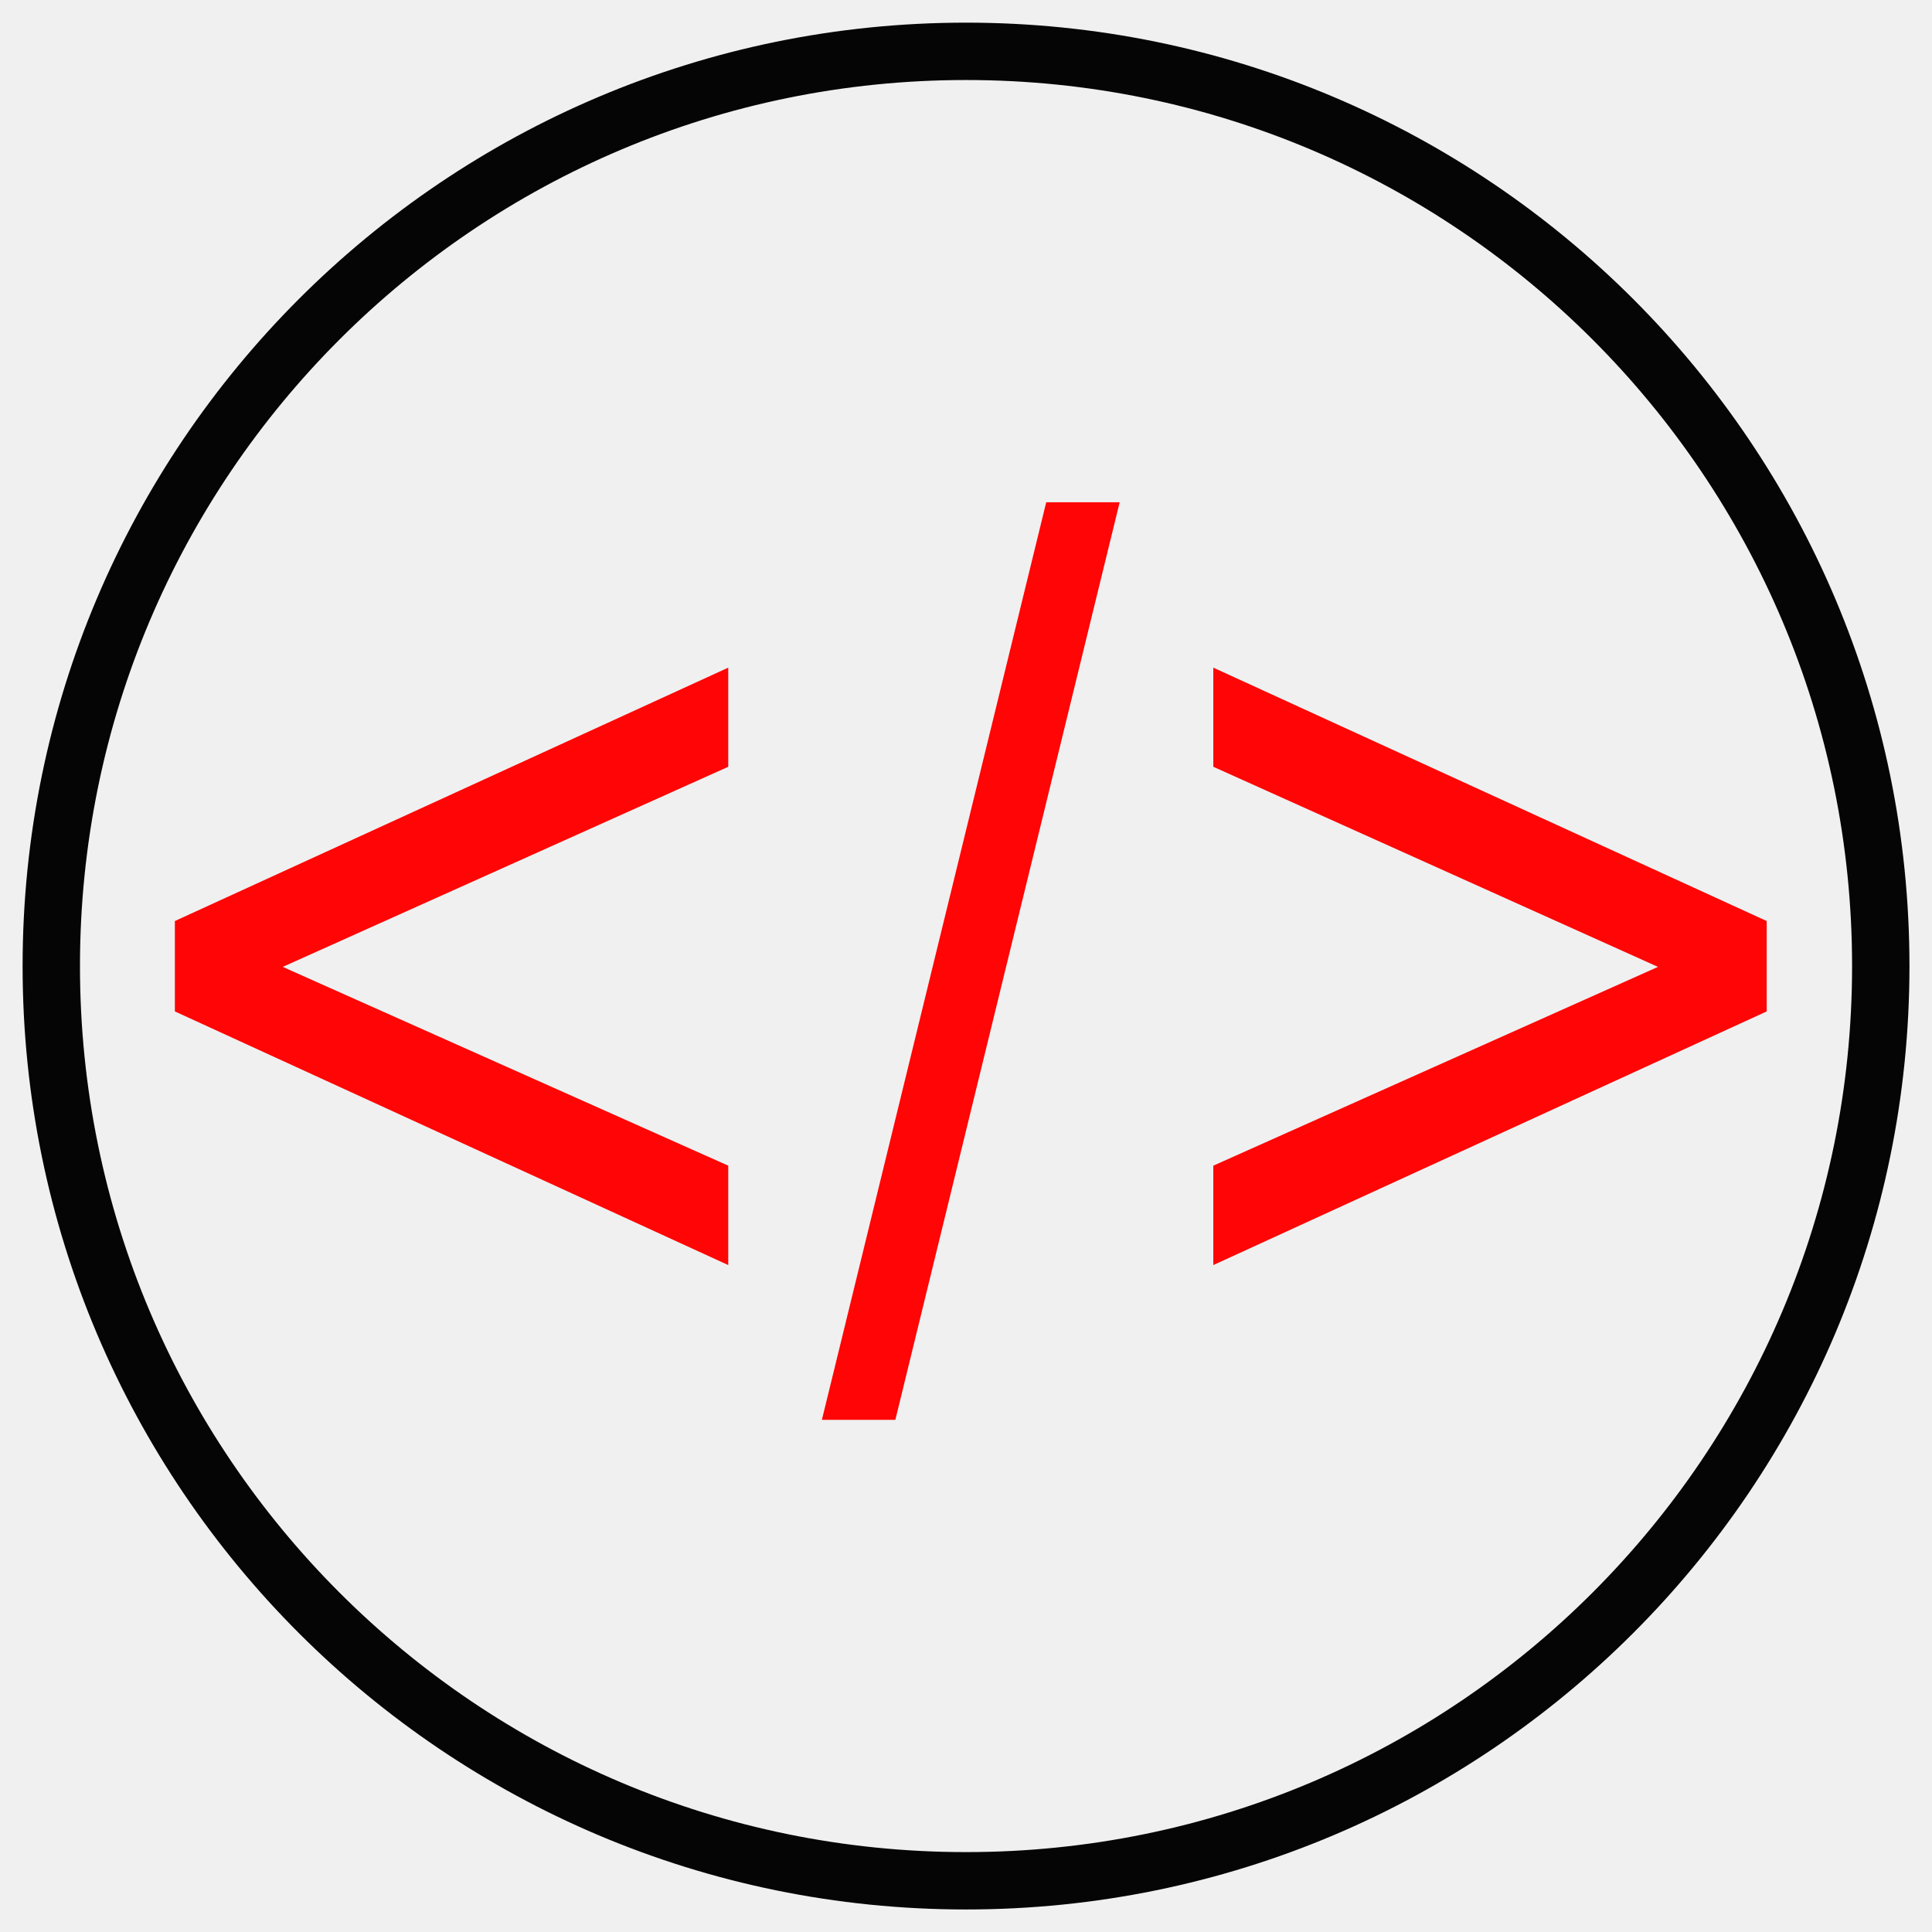
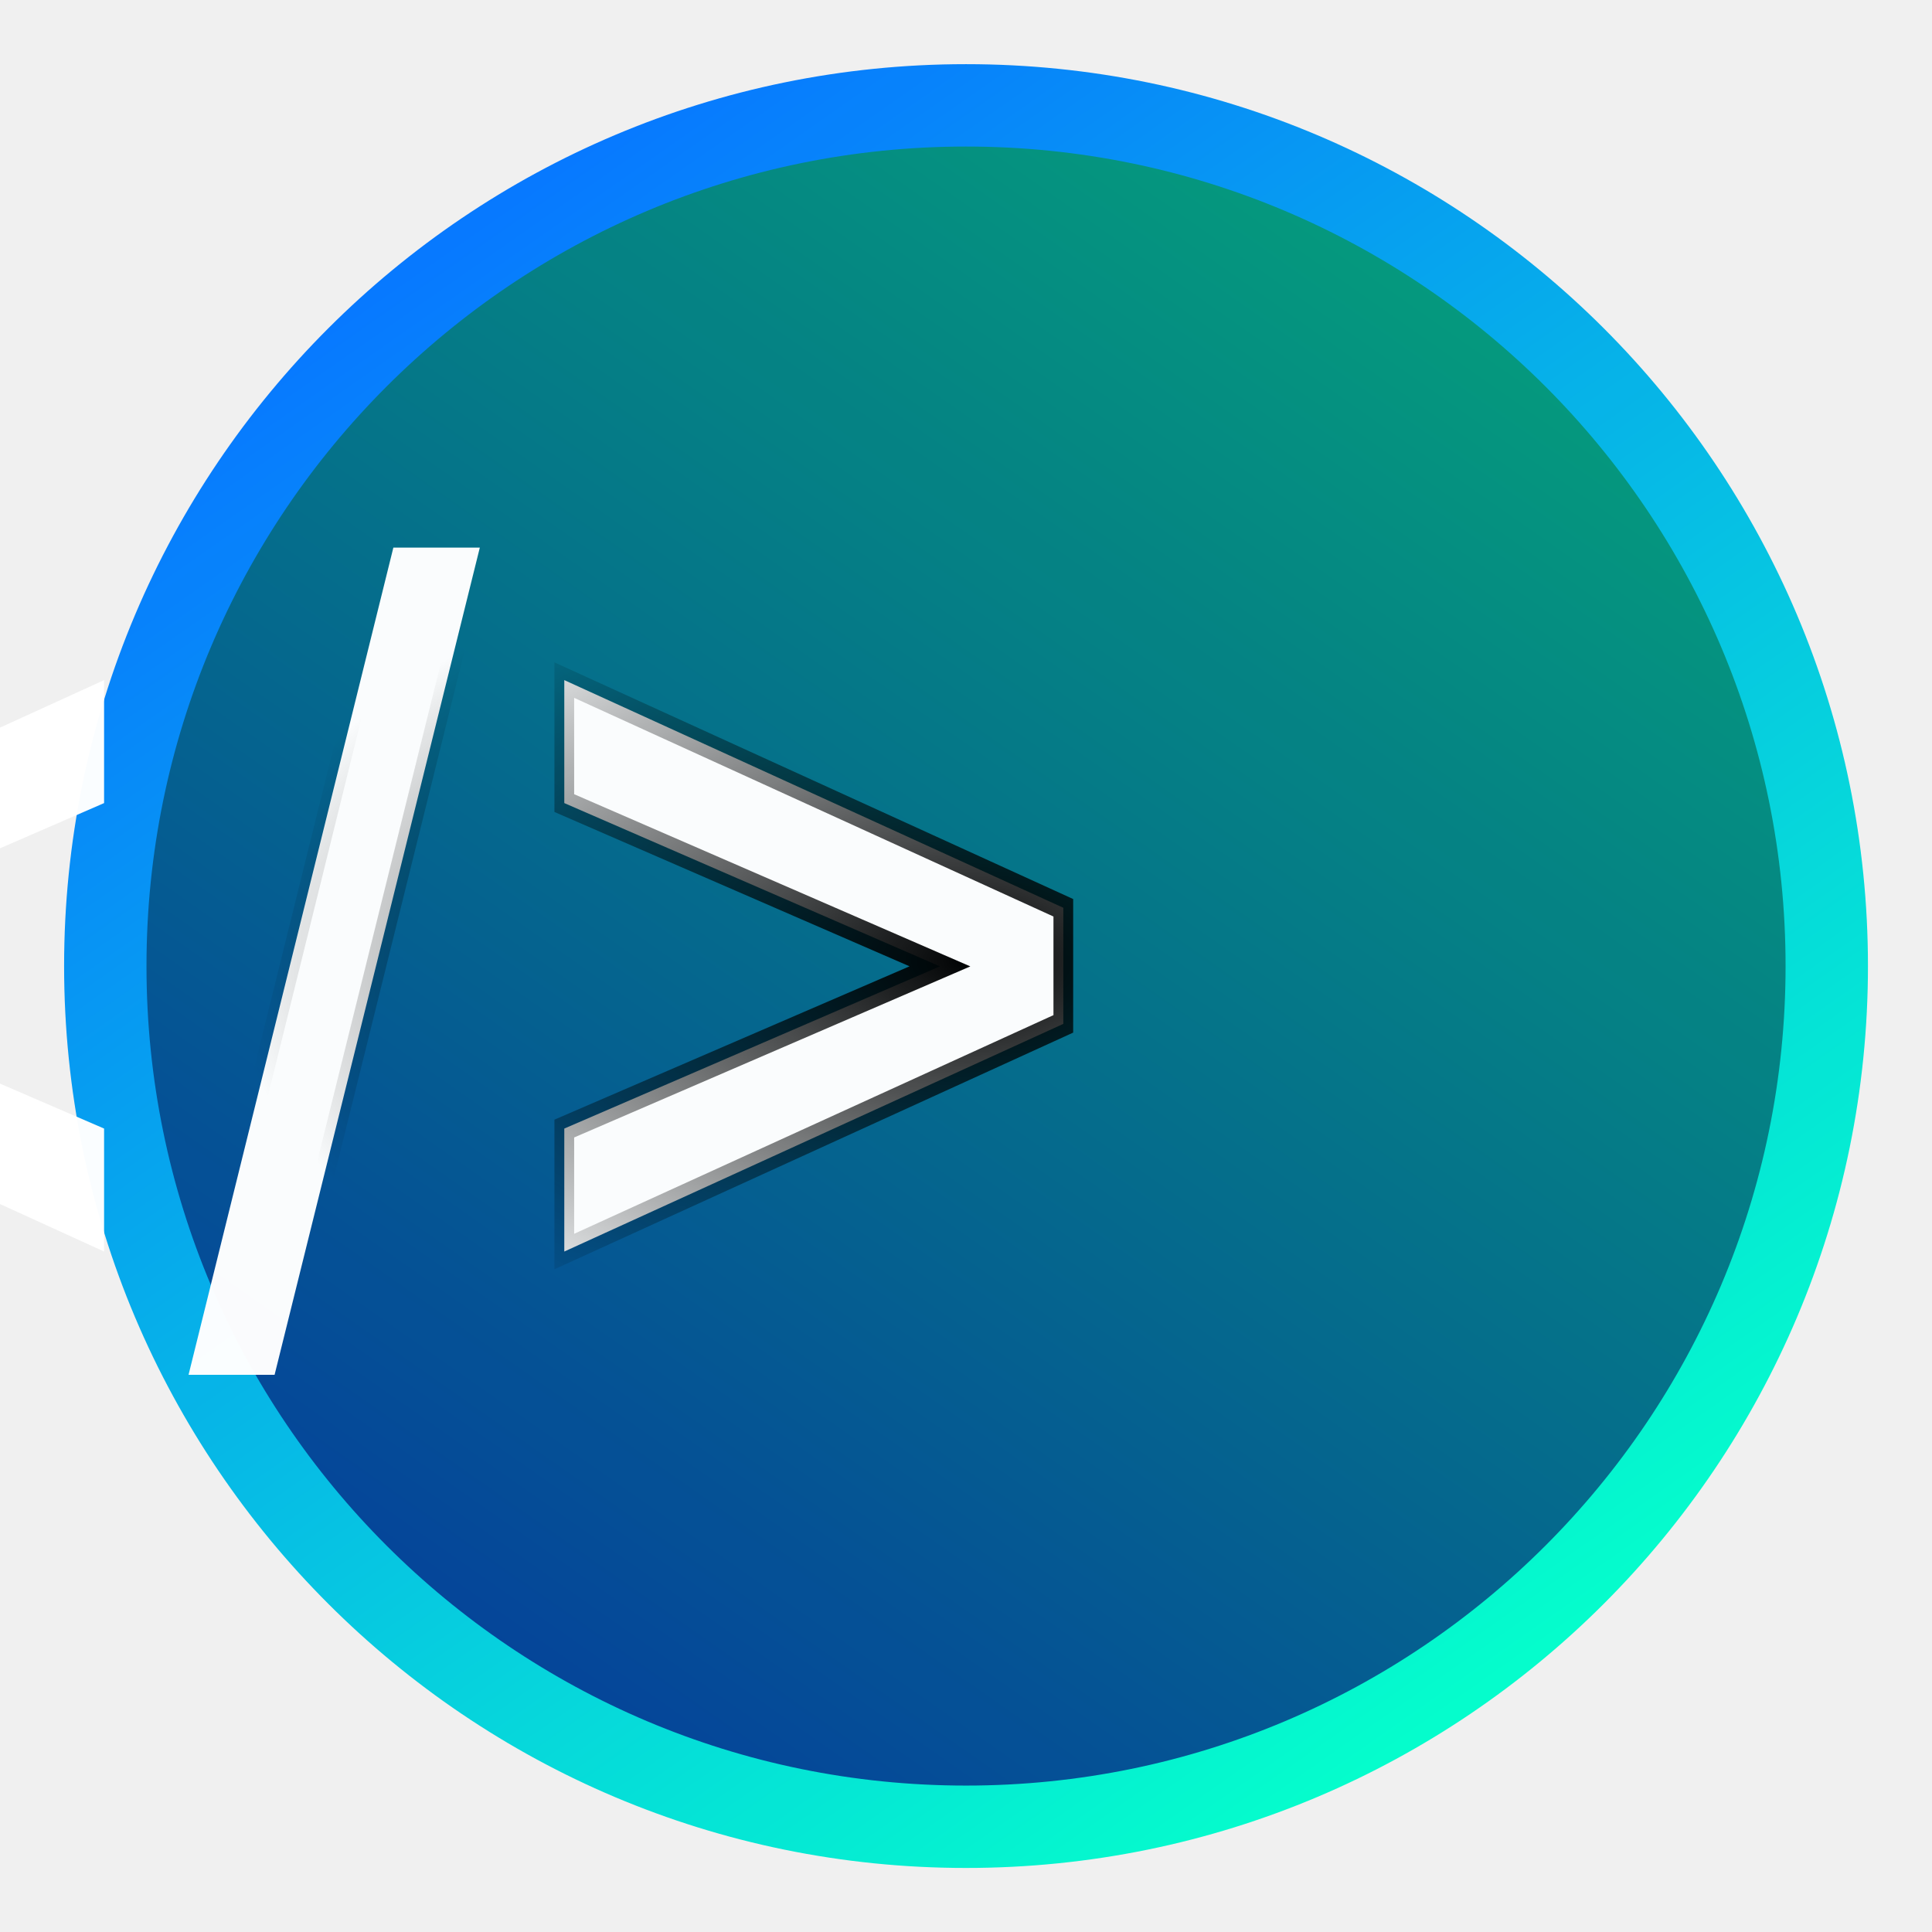
- <svg xmlns="http://www.w3.org/2000/svg" width="128" height="128" viewBox="0 0 128 128" version="1.1" id="svg1">
-   <defs id="defs1" />
+ <svg xmlns="http://www.w3.org/2000/svg" xmlns:xlink="http://www.w3.org/1999/xlink" width="128" height="128" viewBox="0 0 128 128" version="1.1" id="svg1">
+   <defs id="defs1">
+     <linearGradient id="linearGradient5">
+       <stop style="stop-color:#000000;stop-opacity:1;" offset="0" id="stop5" />
+       <stop style="stop-color:#000000;stop-opacity:0;" offset="1" id="stop6" />
+     </linearGradient>
+     <linearGradient id="linearGradient3">
+       <stop style="stop-color:#003d99;stop-opacity:1;" offset="0" id="stop3" />
+       <stop style="stop-color:#009b79;stop-opacity:1;" offset="1" id="stop4" />
+     </linearGradient>
+     <linearGradient id="linearGradient1">
+       <stop style="stop-color:#0276ff;stop-opacity:1;" offset="0" id="stop1" />
+       <stop style="stop-color:#00fdcb;stop-opacity:1;" offset="1" id="stop2" />
+     </linearGradient>
+     <linearGradient xlink:href="#linearGradient1" id="linearGradient2" x1="28.151" y1="12.803" x2="99.853" y2="115.205" gradientUnits="userSpaceOnUse" gradientTransform="matrix(0.9409495,0,0,0.9409495,3.779347,3.779463)" spreadMethod="pad" />
+     <linearGradient xlink:href="#linearGradient3" id="linearGradient4" x1="29.728" y1="112.952" x2="98.276" y2="15.056" gradientUnits="userSpaceOnUse" spreadMethod="pad" />
+     <radialGradient xlink:href="#linearGradient5" id="radialGradient6" cx="72.054" cy="56.66" fx="72.054" fy="56.66" r="55.026" gradientTransform="matrix(1,0,0,0.4566254,0,30.78765)" gradientUnits="userSpaceOnUse" />
+   </defs>
  <g id="layer1">
-     <text xml:space="preserve" style="font-size:65.816px;font-family:'DejaVu Sans';-inkscape-font-specification:'DejaVu Sans';writing-mode:lr-tb;direction:ltr;opacity:0.978;fill:#ff0000;stroke-width:1.227" x="6.052" y="77.597" id="text1" transform="scale(0.8898093,1.123836)">
-       <tspan id="tspan1" x="6.052" y="77.597" style="stroke-width:1.227">&lt;/&gt;</tspan>
+     <ellipse style="opacity:0.978;fill:url(#linearGradient4);fill-opacity:1;stroke:url(#linearGradient2);stroke-width:5.458;stroke-dasharray:none;stroke-opacity:1" id="path1" cx="64.002" cy="64.004" rx="57.026" ry="57.024" />
+     <text xml:space="preserve" style="font-size:59.364px;font-family:'DejaVu Sans';-inkscape-font-specification:'DejaVu Sans';text-align:center;writing-mode:lr-tb;direction:ltr;text-anchor:middle;opacity:0.978;fill:#ffffff;fill-opacity:1;stroke-width:1.468;stroke-dasharray:none;stroke:url(#radialGradient6)" x="72.054" y="75.545" id="text1" transform="scale(0.8898093,1.123836)">
+       <tspan id="tspan1" x="72.054" y="75.545" style="font-style:normal;font-variant:normal;font-weight:bold;font-stretch:normal;font-family:'DejaVu Sans';-inkscape-font-specification:'DejaVu Sans Bold';fill:#ffffff;fill-opacity:1;stroke-width:1.468;stroke-dasharray:none;stroke:url(#radialGradient6)">&lt;/&gt;</tspan>
    </text>
-     <ellipse style="opacity:0.978;fill:none;stroke:#000000;stroke-width:3.801;stroke-dasharray:none;stroke-opacity:1" id="path1" cx="64.002" cy="64.004" rx="60.604" ry="60.603" />
  </g>
</svg>
